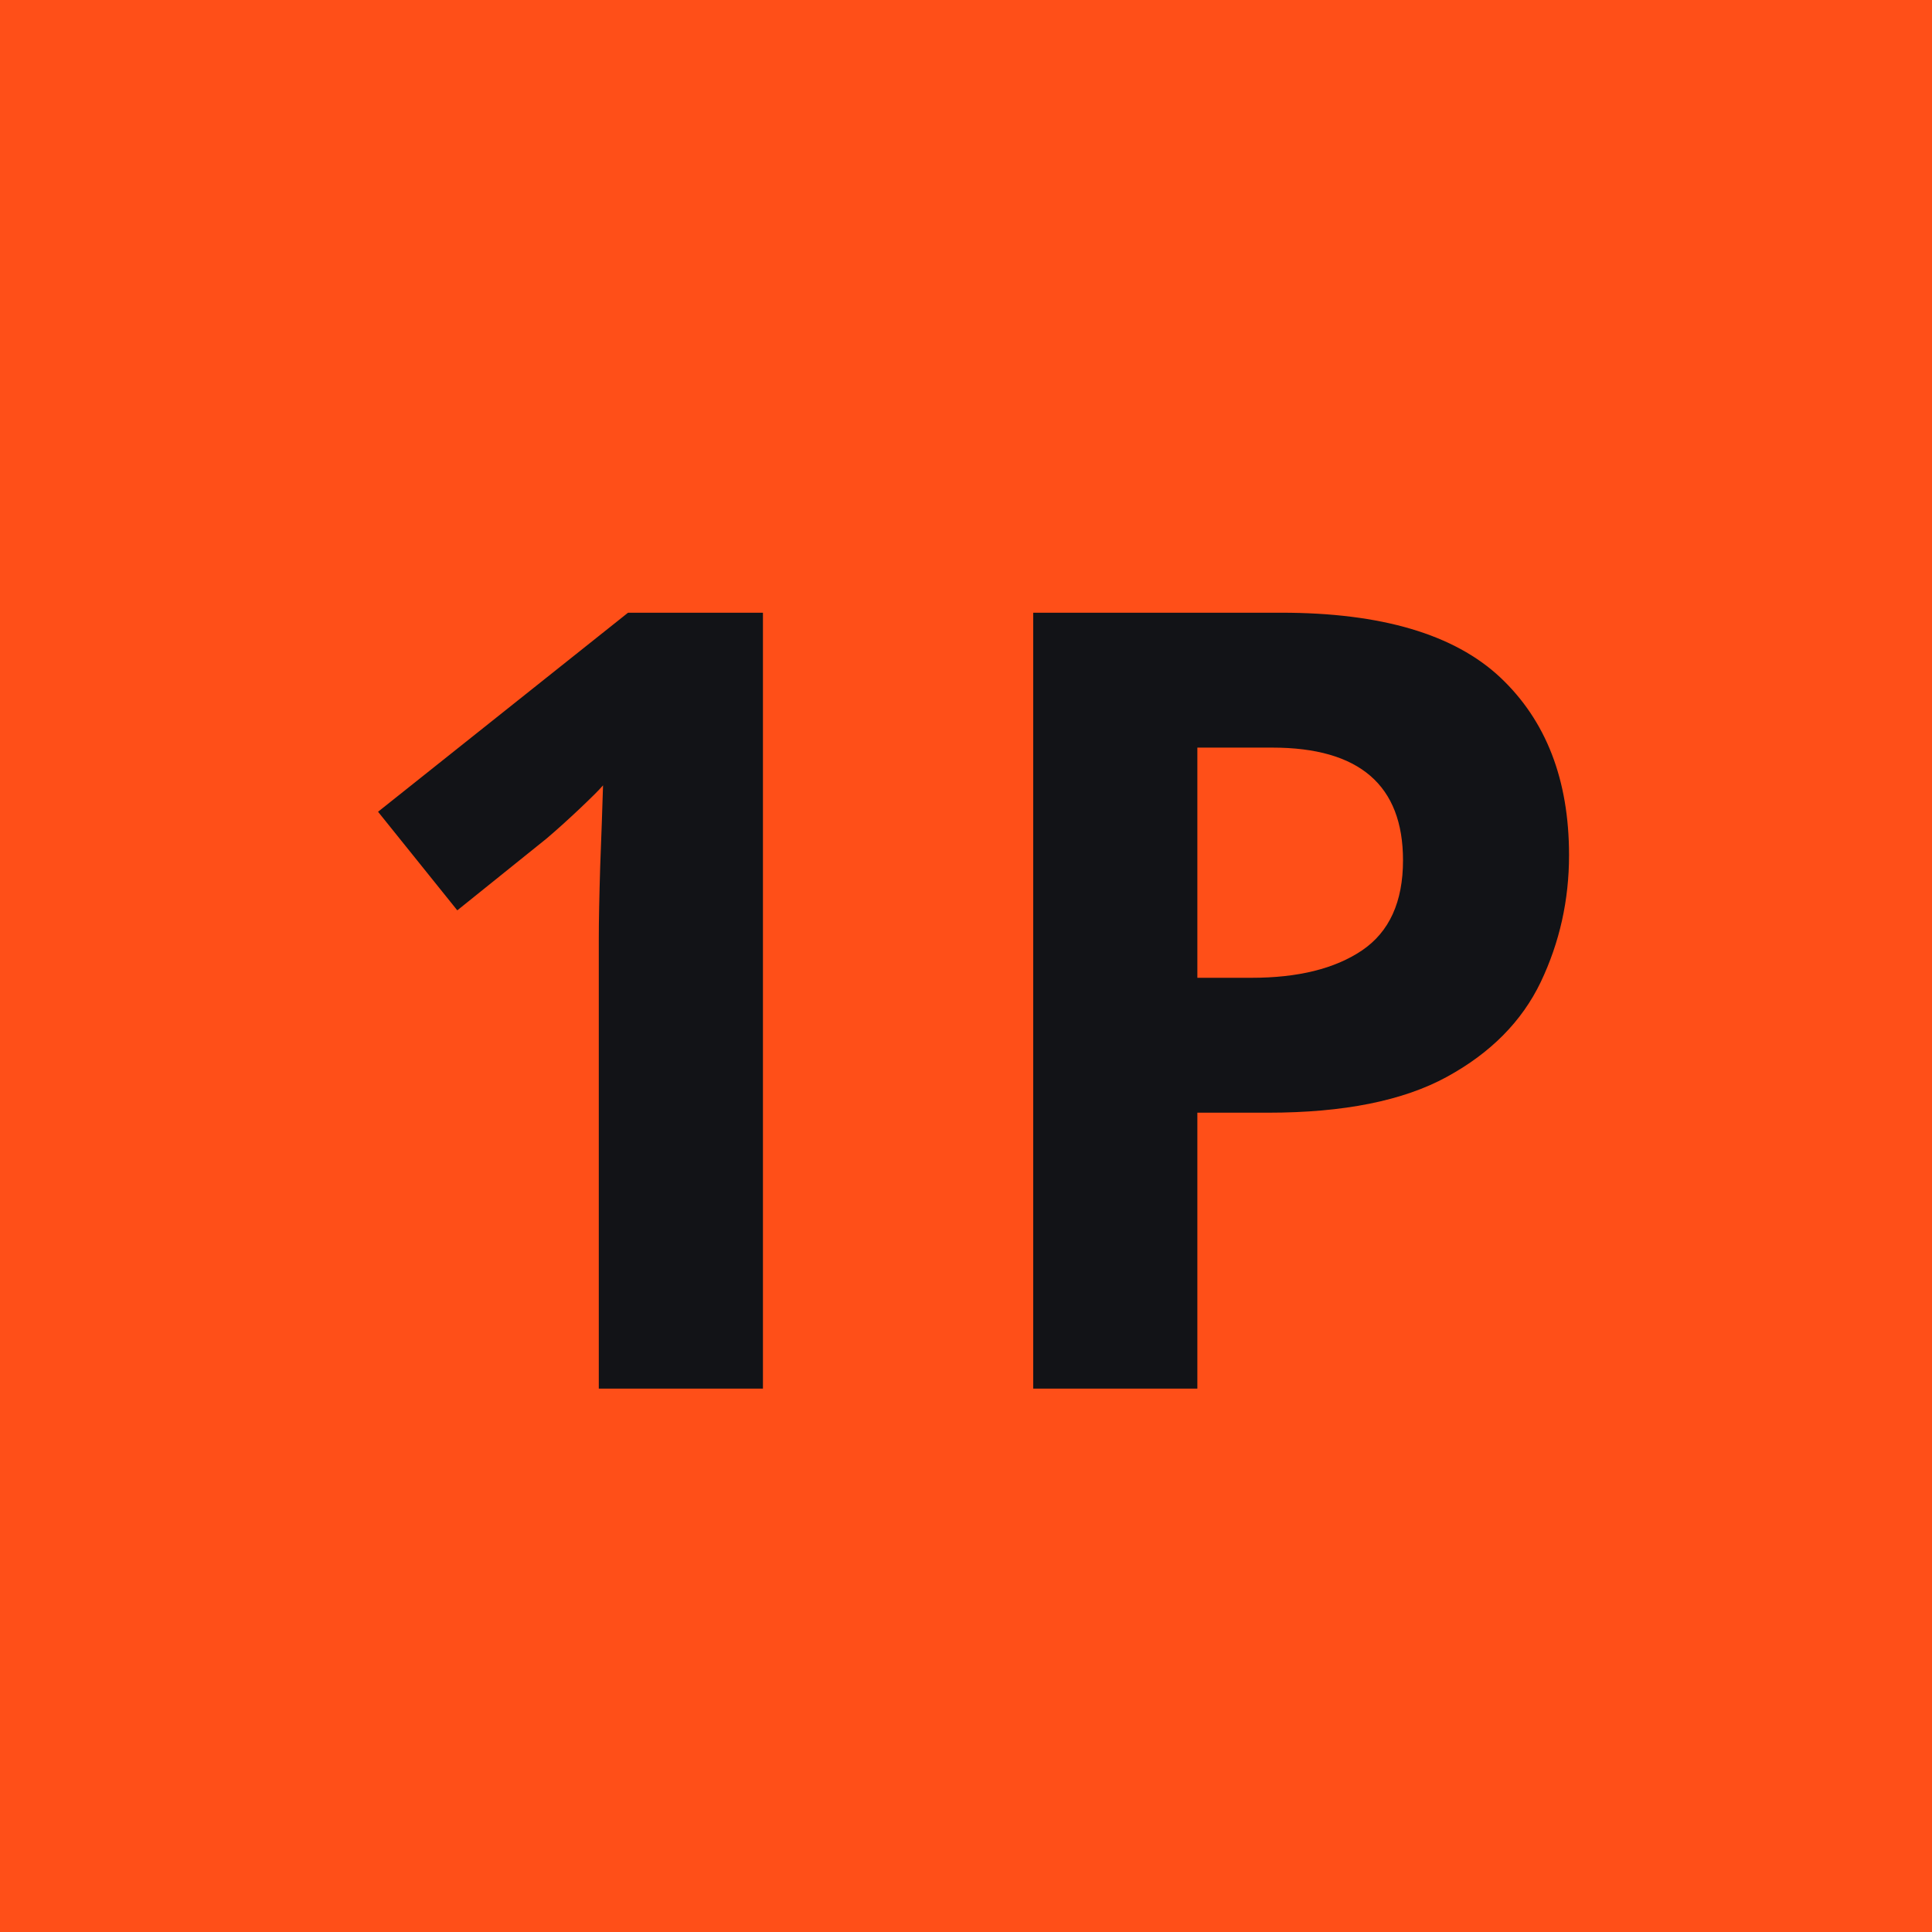
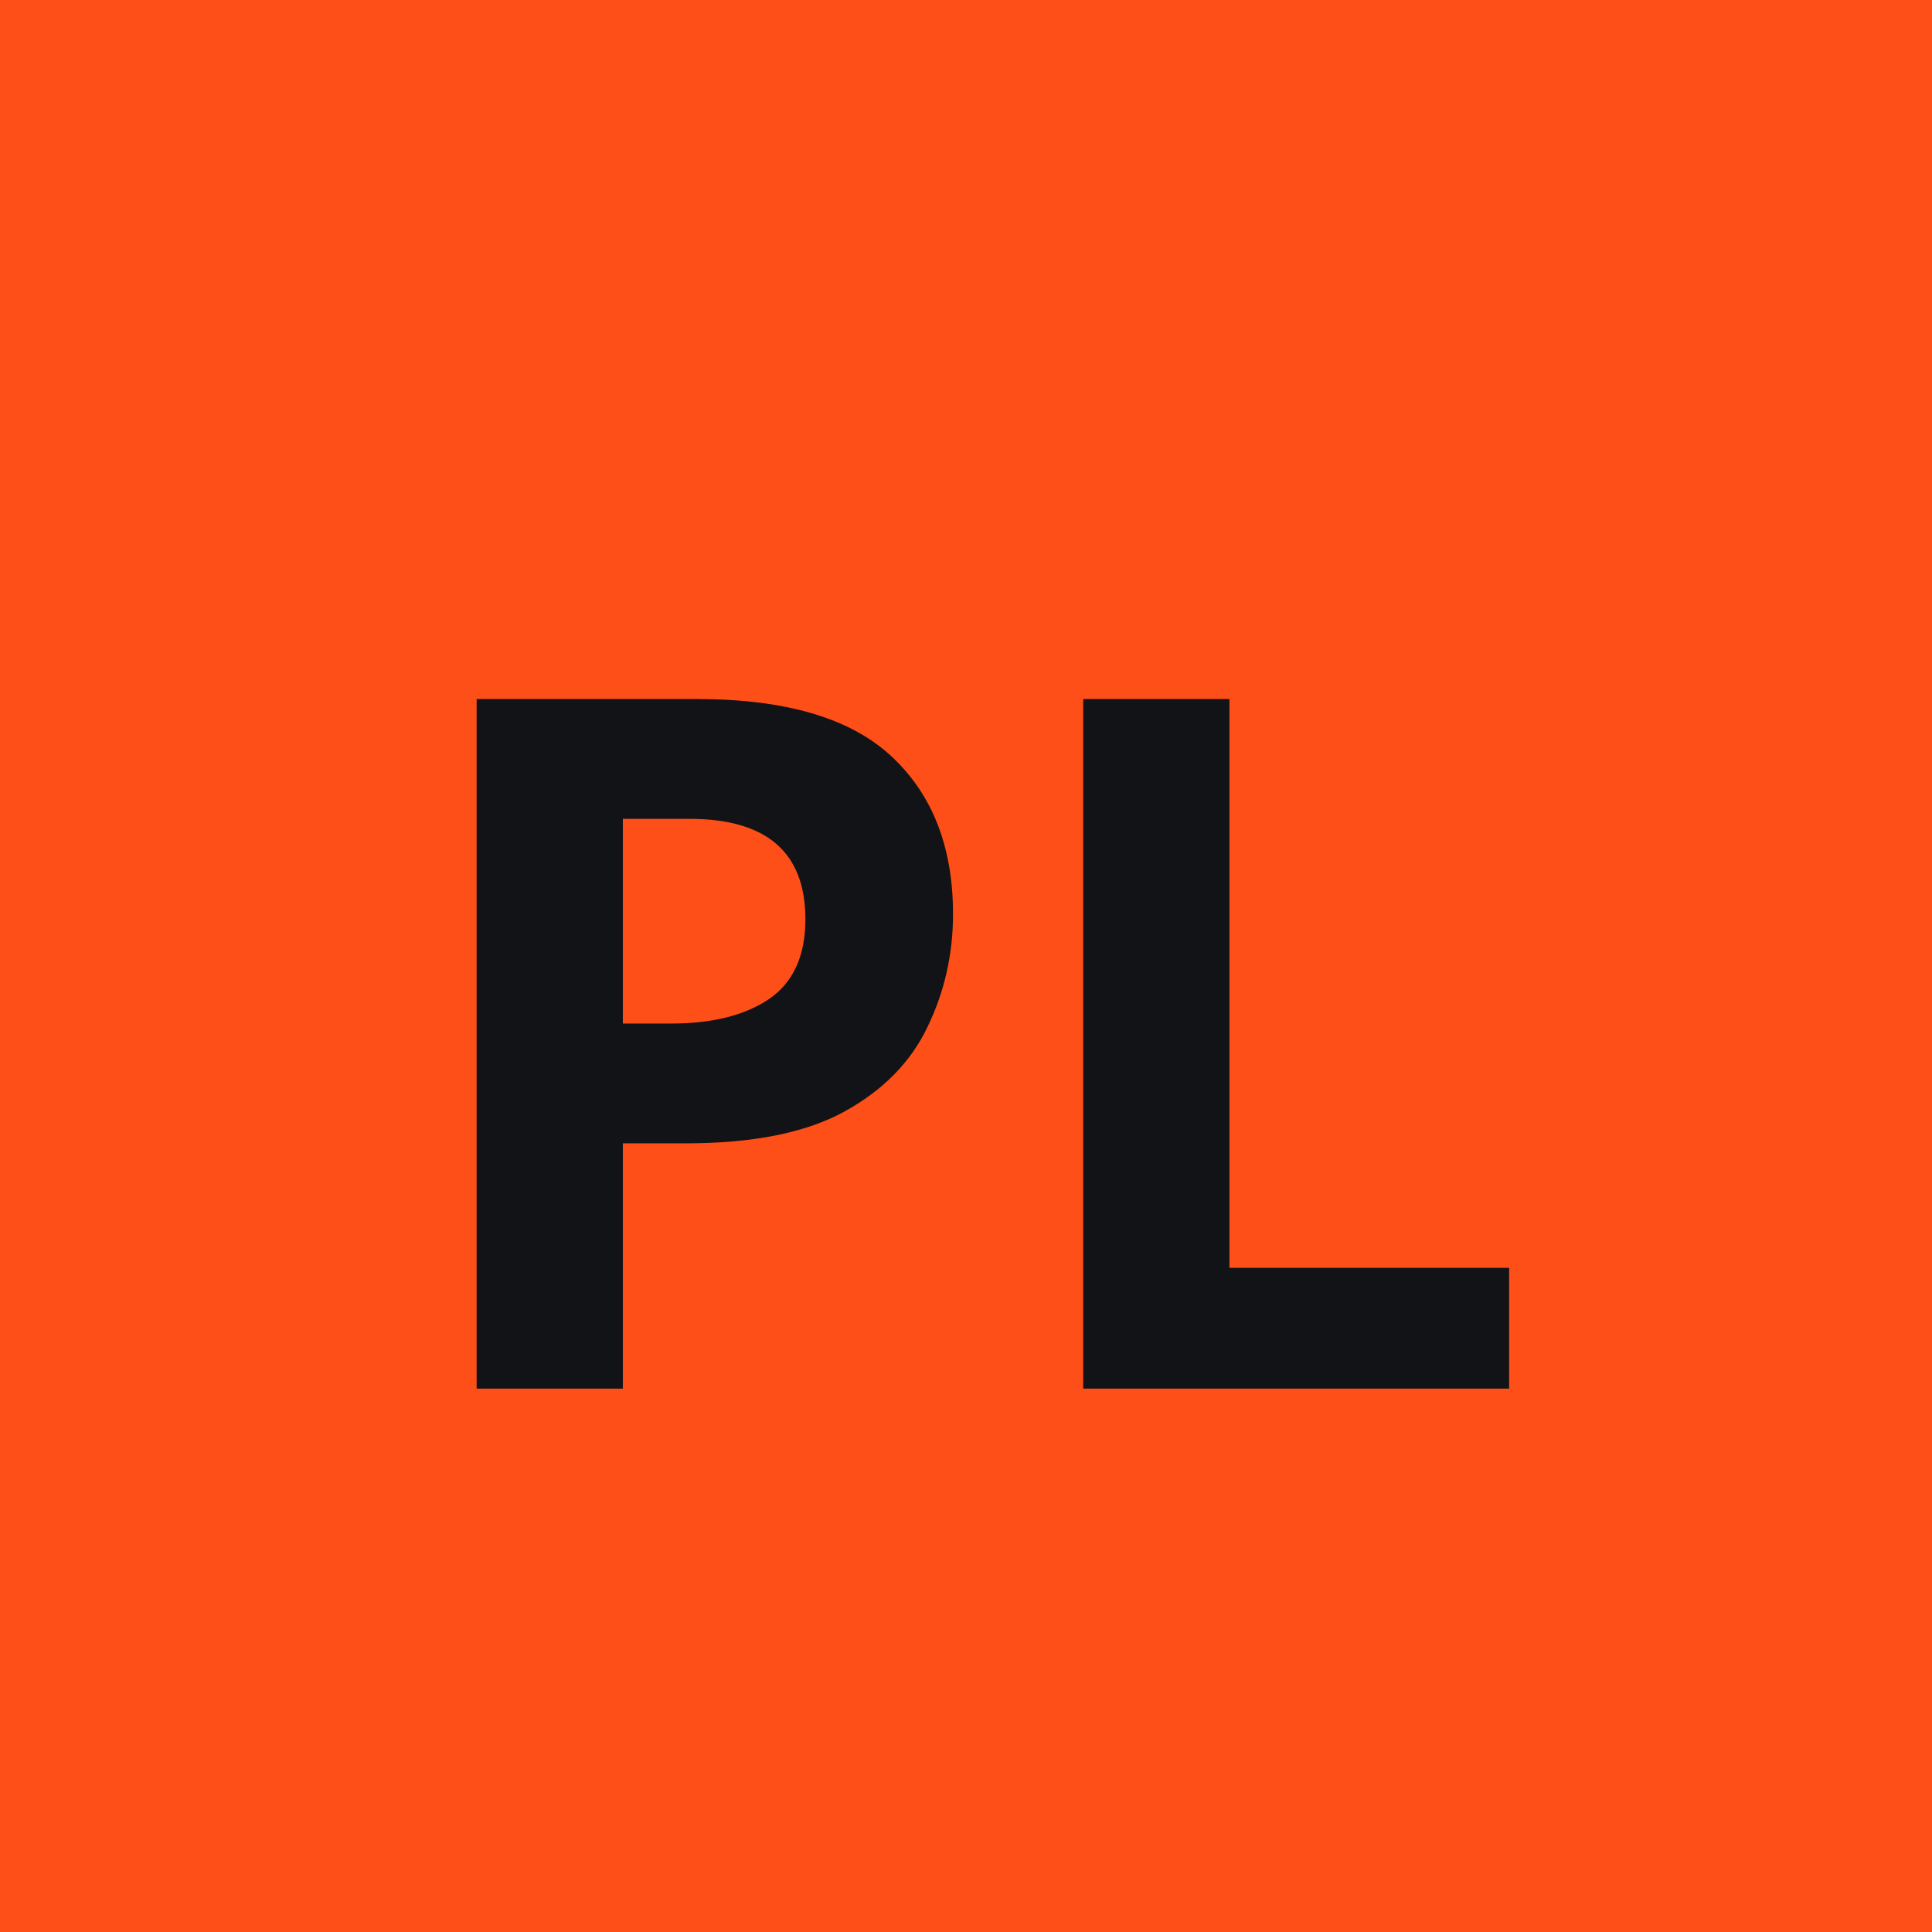
<svg xmlns="http://www.w3.org/2000/svg" viewBox="0 0 64 64">
  <rect width="64" height="64" fill="#ff4f18" />
-   <text x="32" y="46" font-family="'Bebas Neue', Impact, system-ui, sans-serif" font-size="36" font-weight="800" text-anchor="middle" fill="#121317">1P</text>
+   <text x="32" y="46" font-family="'Bebas Neue', Impact, system-ui, sans-serif" font-size="32" font-weight="800" text-anchor="middle" fill="#121317">PL</text>
</svg>
